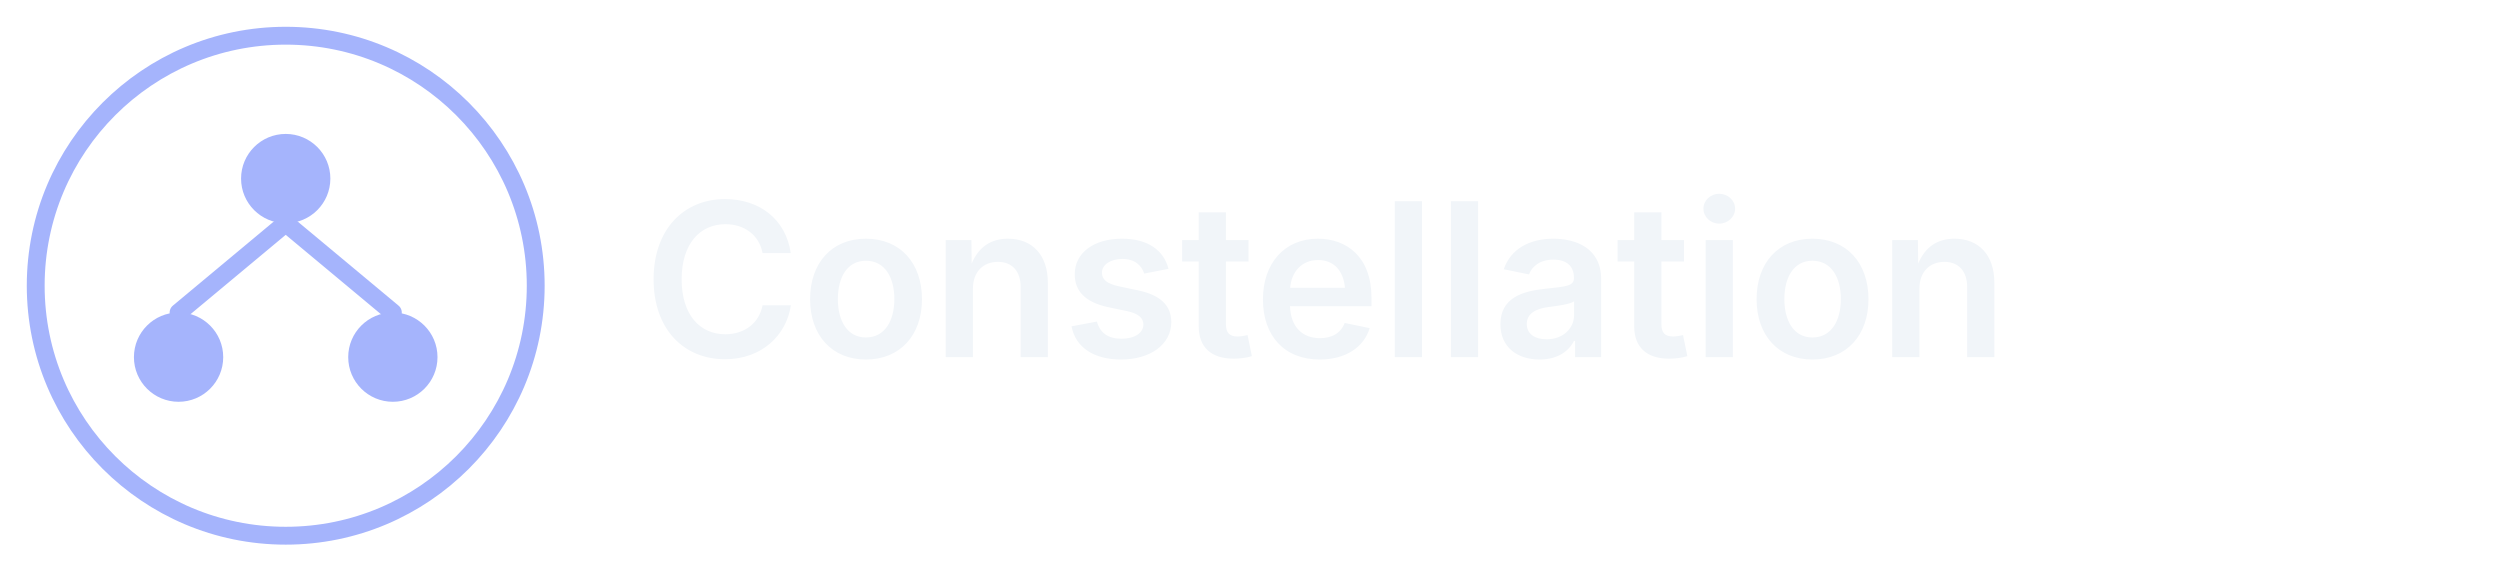
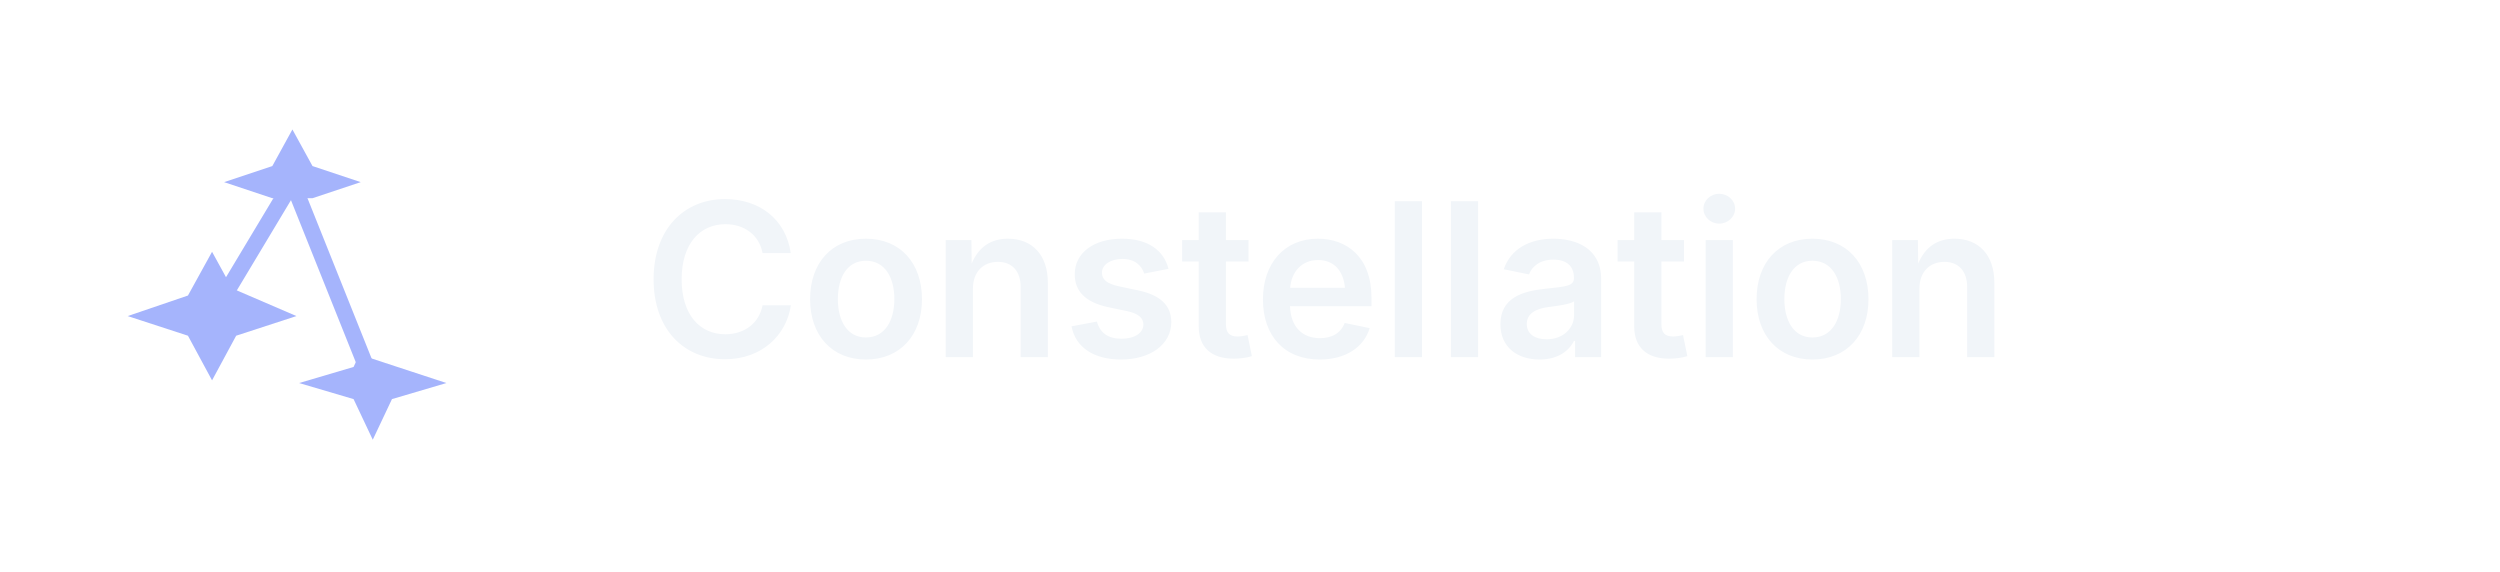
<svg xmlns="http://www.w3.org/2000/svg" viewBox="0 0 280 64" width="280" height="64">
-   <g transform="translate(0, 0)">
-     <circle cx="32" cy="32" r="28" fill="none" stroke="#a5b4fc" stroke-width="2" />
-     <circle cx="32" cy="20" r="5" fill="#a5b4fc" />
-     <circle cx="20" cy="40" r="5" fill="#a5b4fc" />
-     <circle cx="44" cy="40" r="5" fill="#a5b4fc" />
-     <line x1="32" y1="25" x2="20" y2="35" stroke="#a5b4fc" stroke-width="2" stroke-linecap="round" />
-     <line x1="32" y1="25" x2="44" y2="35" stroke="#a5b4fc" stroke-width="2" stroke-linecap="round" />
+   <g transform="translate(8, 8)">
+     <polygon points="24.75,6.5 27,10.6 32.4,12.4 27,14.2 22.5,14.2 17.1,12.4 22.5,10.6" fill="#a5b4fc" />
+     <polygon points="15.75,20.2 18,24.3 25.2,27.4 18.45,29.6 15.75,34.6 13.05,29.6 6.3,27.4 13.05,25.1" fill="#a5b4fc" />
+     <polygon points="33.75,28.5 32.25,31.7 42,34.9 35.9,36.7 33.75,41.25 31.6,36.7 25.5,34.9 31.6,33.1" fill="#a5b4fc" />
+     <line x1="24.75" y1="12.4" x2="15.75" y2="27.4" stroke="#a5b4fc" stroke-width="1.8" stroke-linecap="round" />
+     <line x1="24.75" y1="12.4" x2="33.75" y2="34.9" stroke="#a5b4fc" stroke-width="1.8" stroke-linecap="round" />
  </g>
  <text x="72" y="40" font-family="system-ui, -apple-system, 'Segoe UI', sans-serif" font-size="24" font-weight="600" fill="#f1f5f9">
    Constellation
  </text>
</svg>
